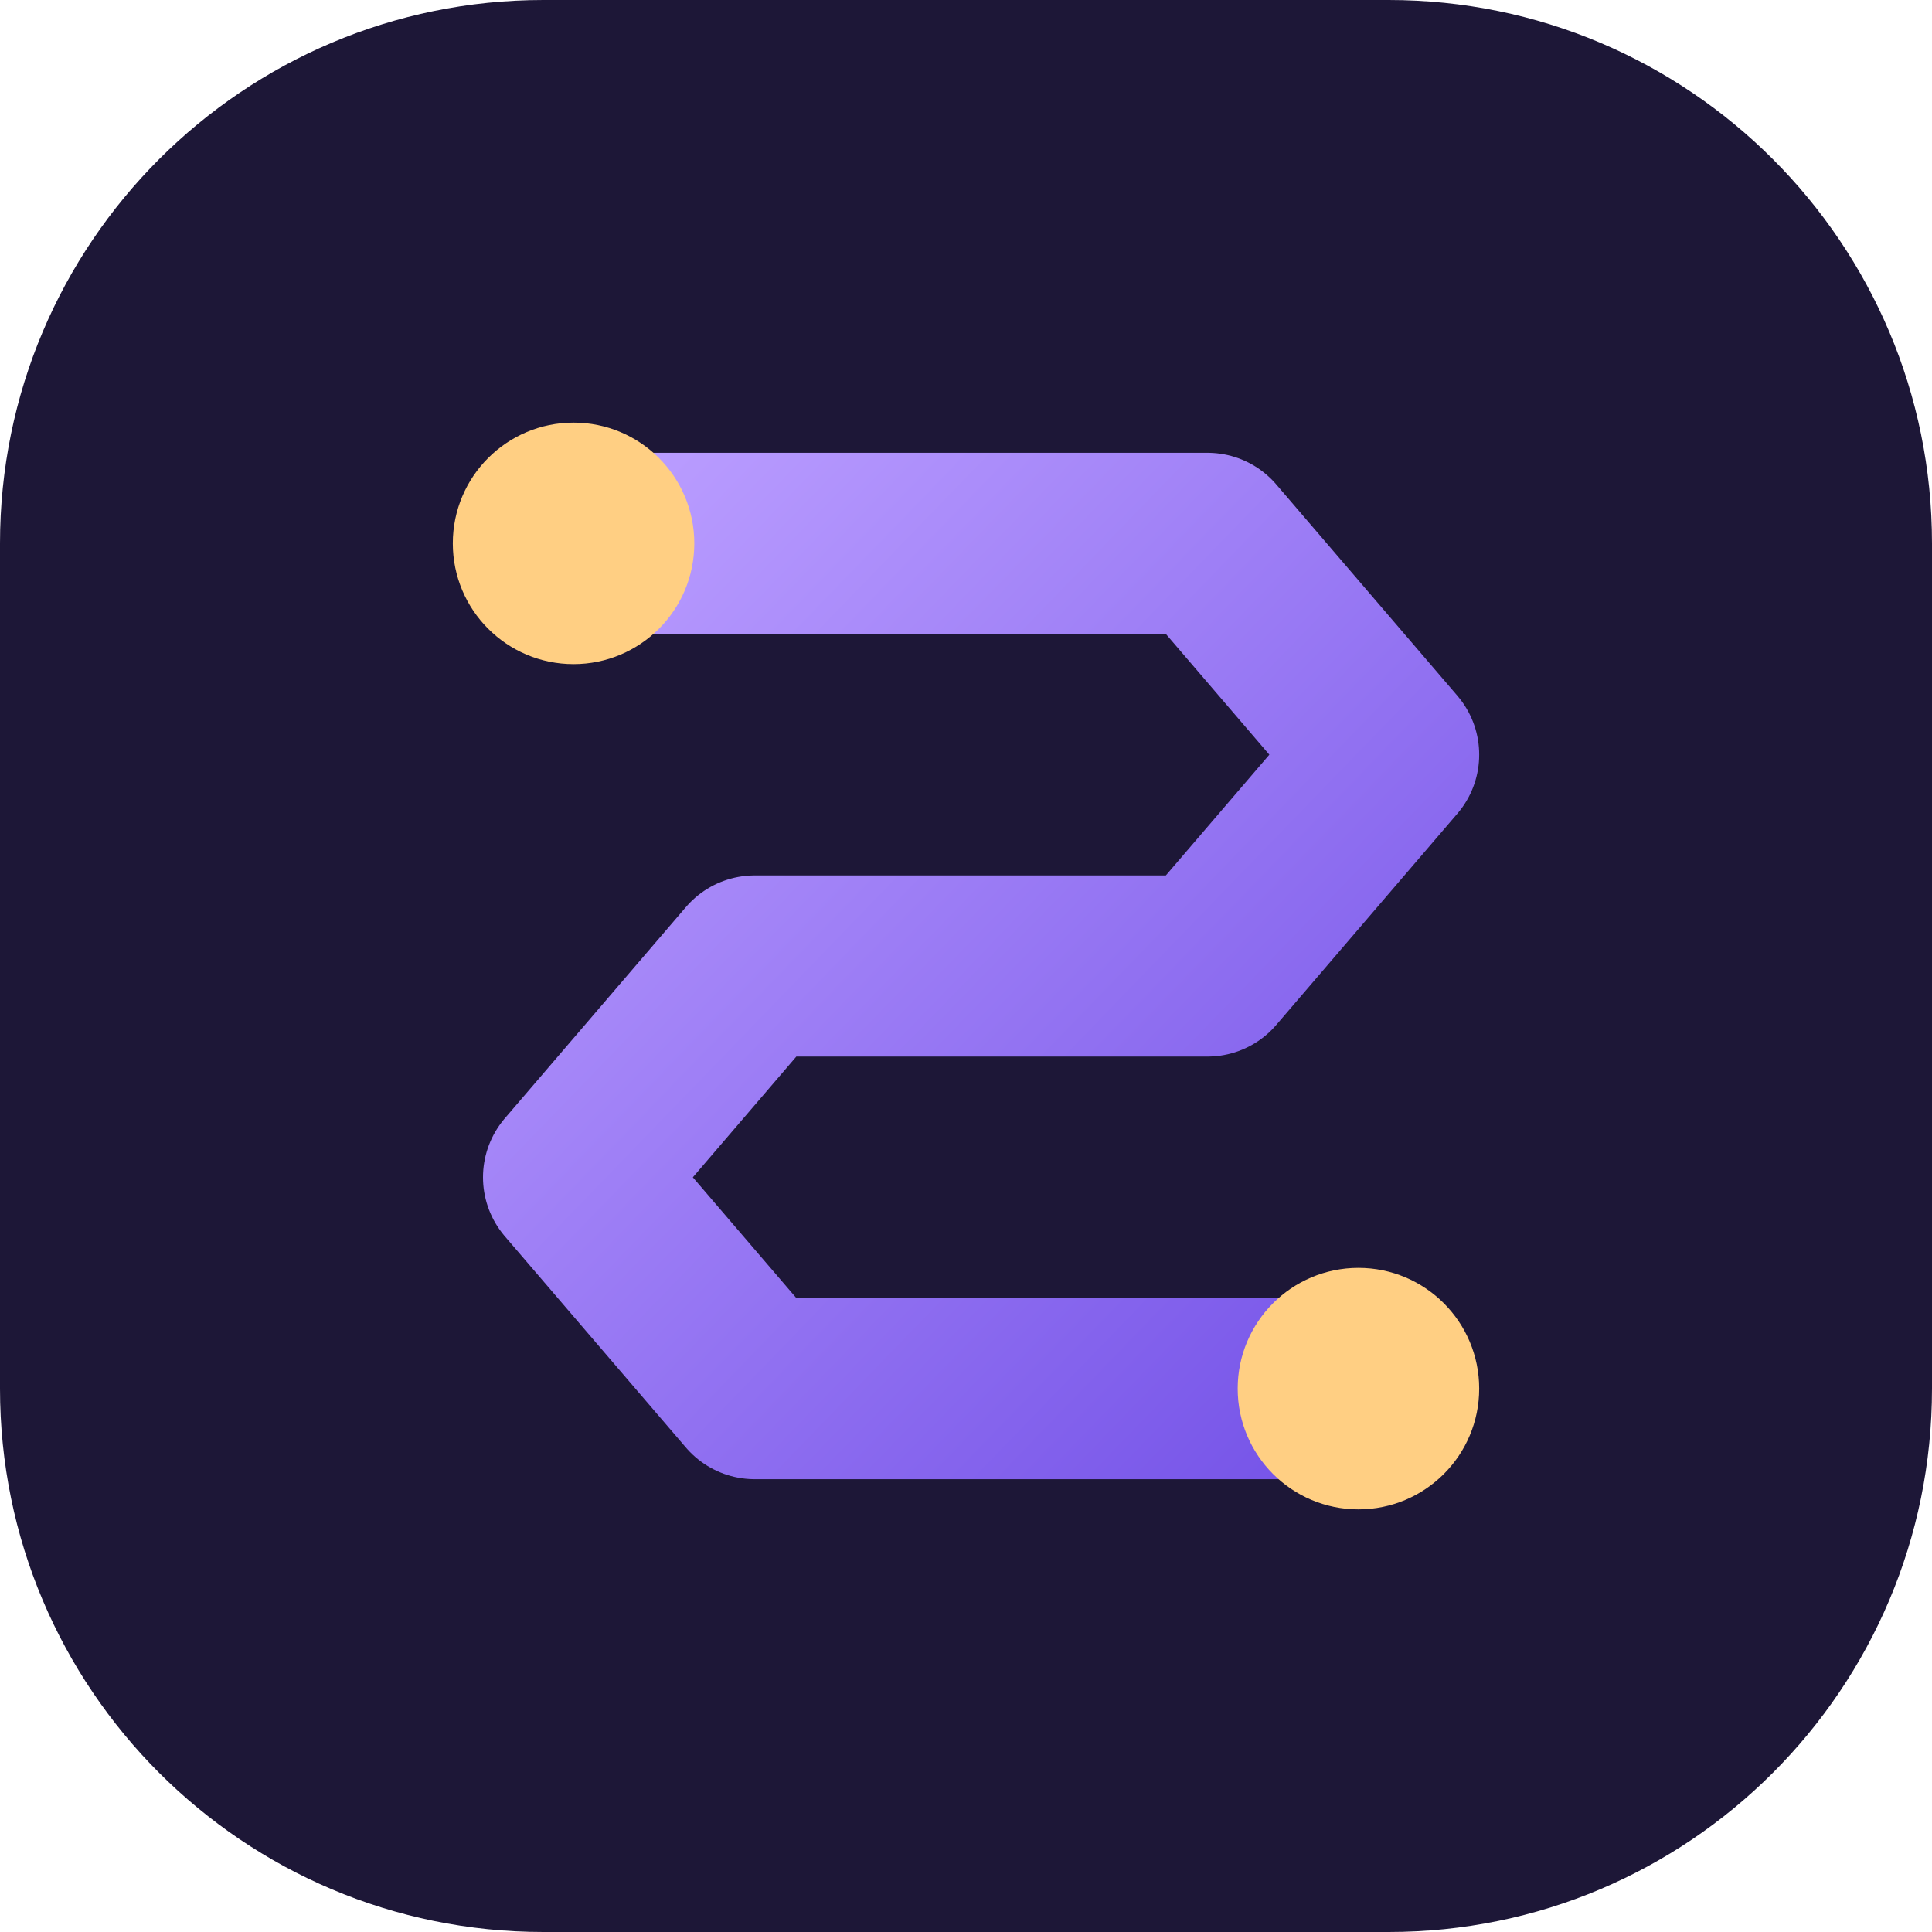
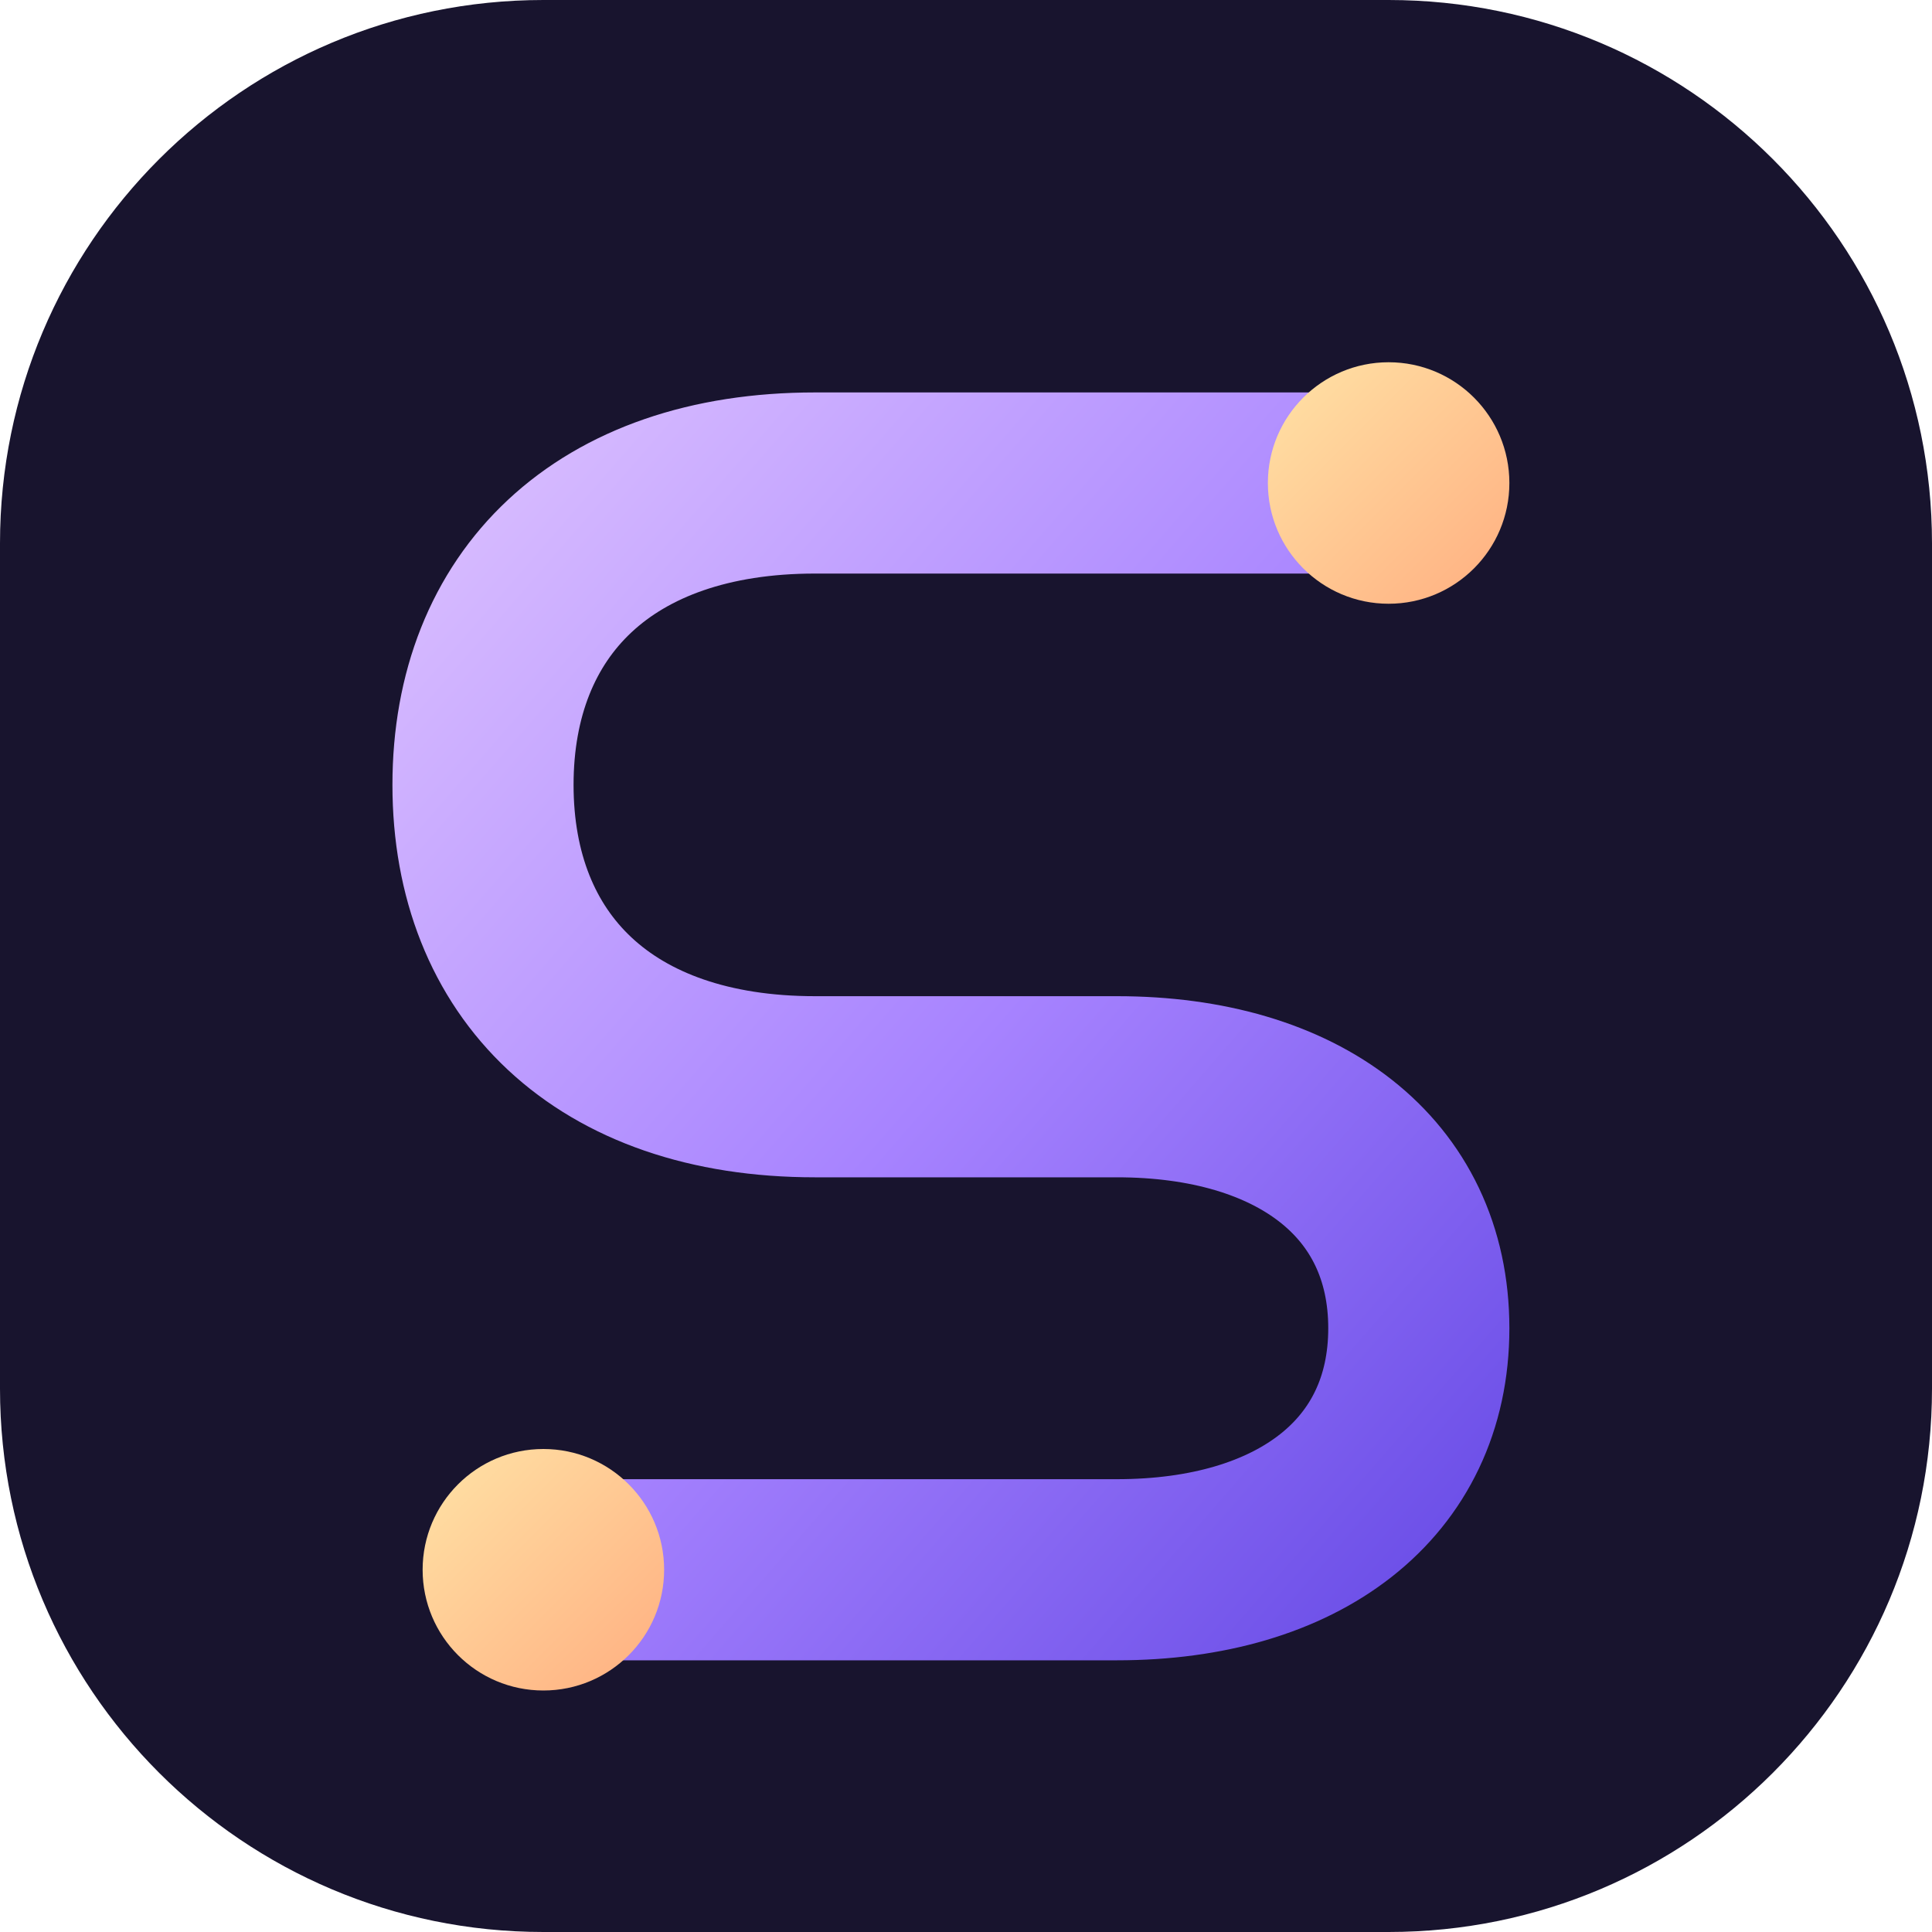
<svg xmlns="http://www.w3.org/2000/svg" viewBox="0 0 64 64" role="img" aria-label="ServiceForce logo">
  <defs>
    <linearGradient id="surface" x1="0" y1="0" x2="1" y2="1">
-       <stop stop-color="#b99cff" />
-       <stop offset="1" stop-color="#7654e8" />
+       <stop stop-color="#d7bbff" />
+       <stop offset=".52" stop-color="#a783ff" />
+       <stop offset="1" stop-color="#6d50e8" />
+     </linearGradient>
+     <linearGradient id="spark" x1="0" y1="0" x2="1" y2="1">
+       <stop stop-color="#ffe3a6" />
+       <stop offset="1" stop-color="#ffae80" />
    </linearGradient>
  </defs>
-   <rect width="64" height="64" rx="18" fill="#1d1737" />
-   <path d="M19 18h21l6 7-6 7H25l-6 7 6 7h20" fill="none" stroke="url(#surface)" stroke-width="6" stroke-linecap="round" stroke-linejoin="round" />
-   <circle cx="19" cy="18" r="4" fill="#ffcf83" />
-   <circle cx="45" cy="46" r="4" fill="#ffcf83" />
+   <rect width="64" height="64" rx="18" fill="#18142e" />
+   <path d="M44 16H27c-7 0-11 4-11 10s4 10 11 10h10c6 0 10 3 10 8s-4 8-10 8H19" fill="none" stroke="url(#surface)" stroke-width="6" stroke-linecap="round" />
+   <path d="M25 26h16" fill="none" stroke="url(#spark)" stroke-width="5" stroke-linecap="round" />
+   <circle cx="46" cy="16" r="4" fill="url(#spark)" />
+   <circle cx="18" cy="52" r="4" fill="url(#spark)" />
</svg>
